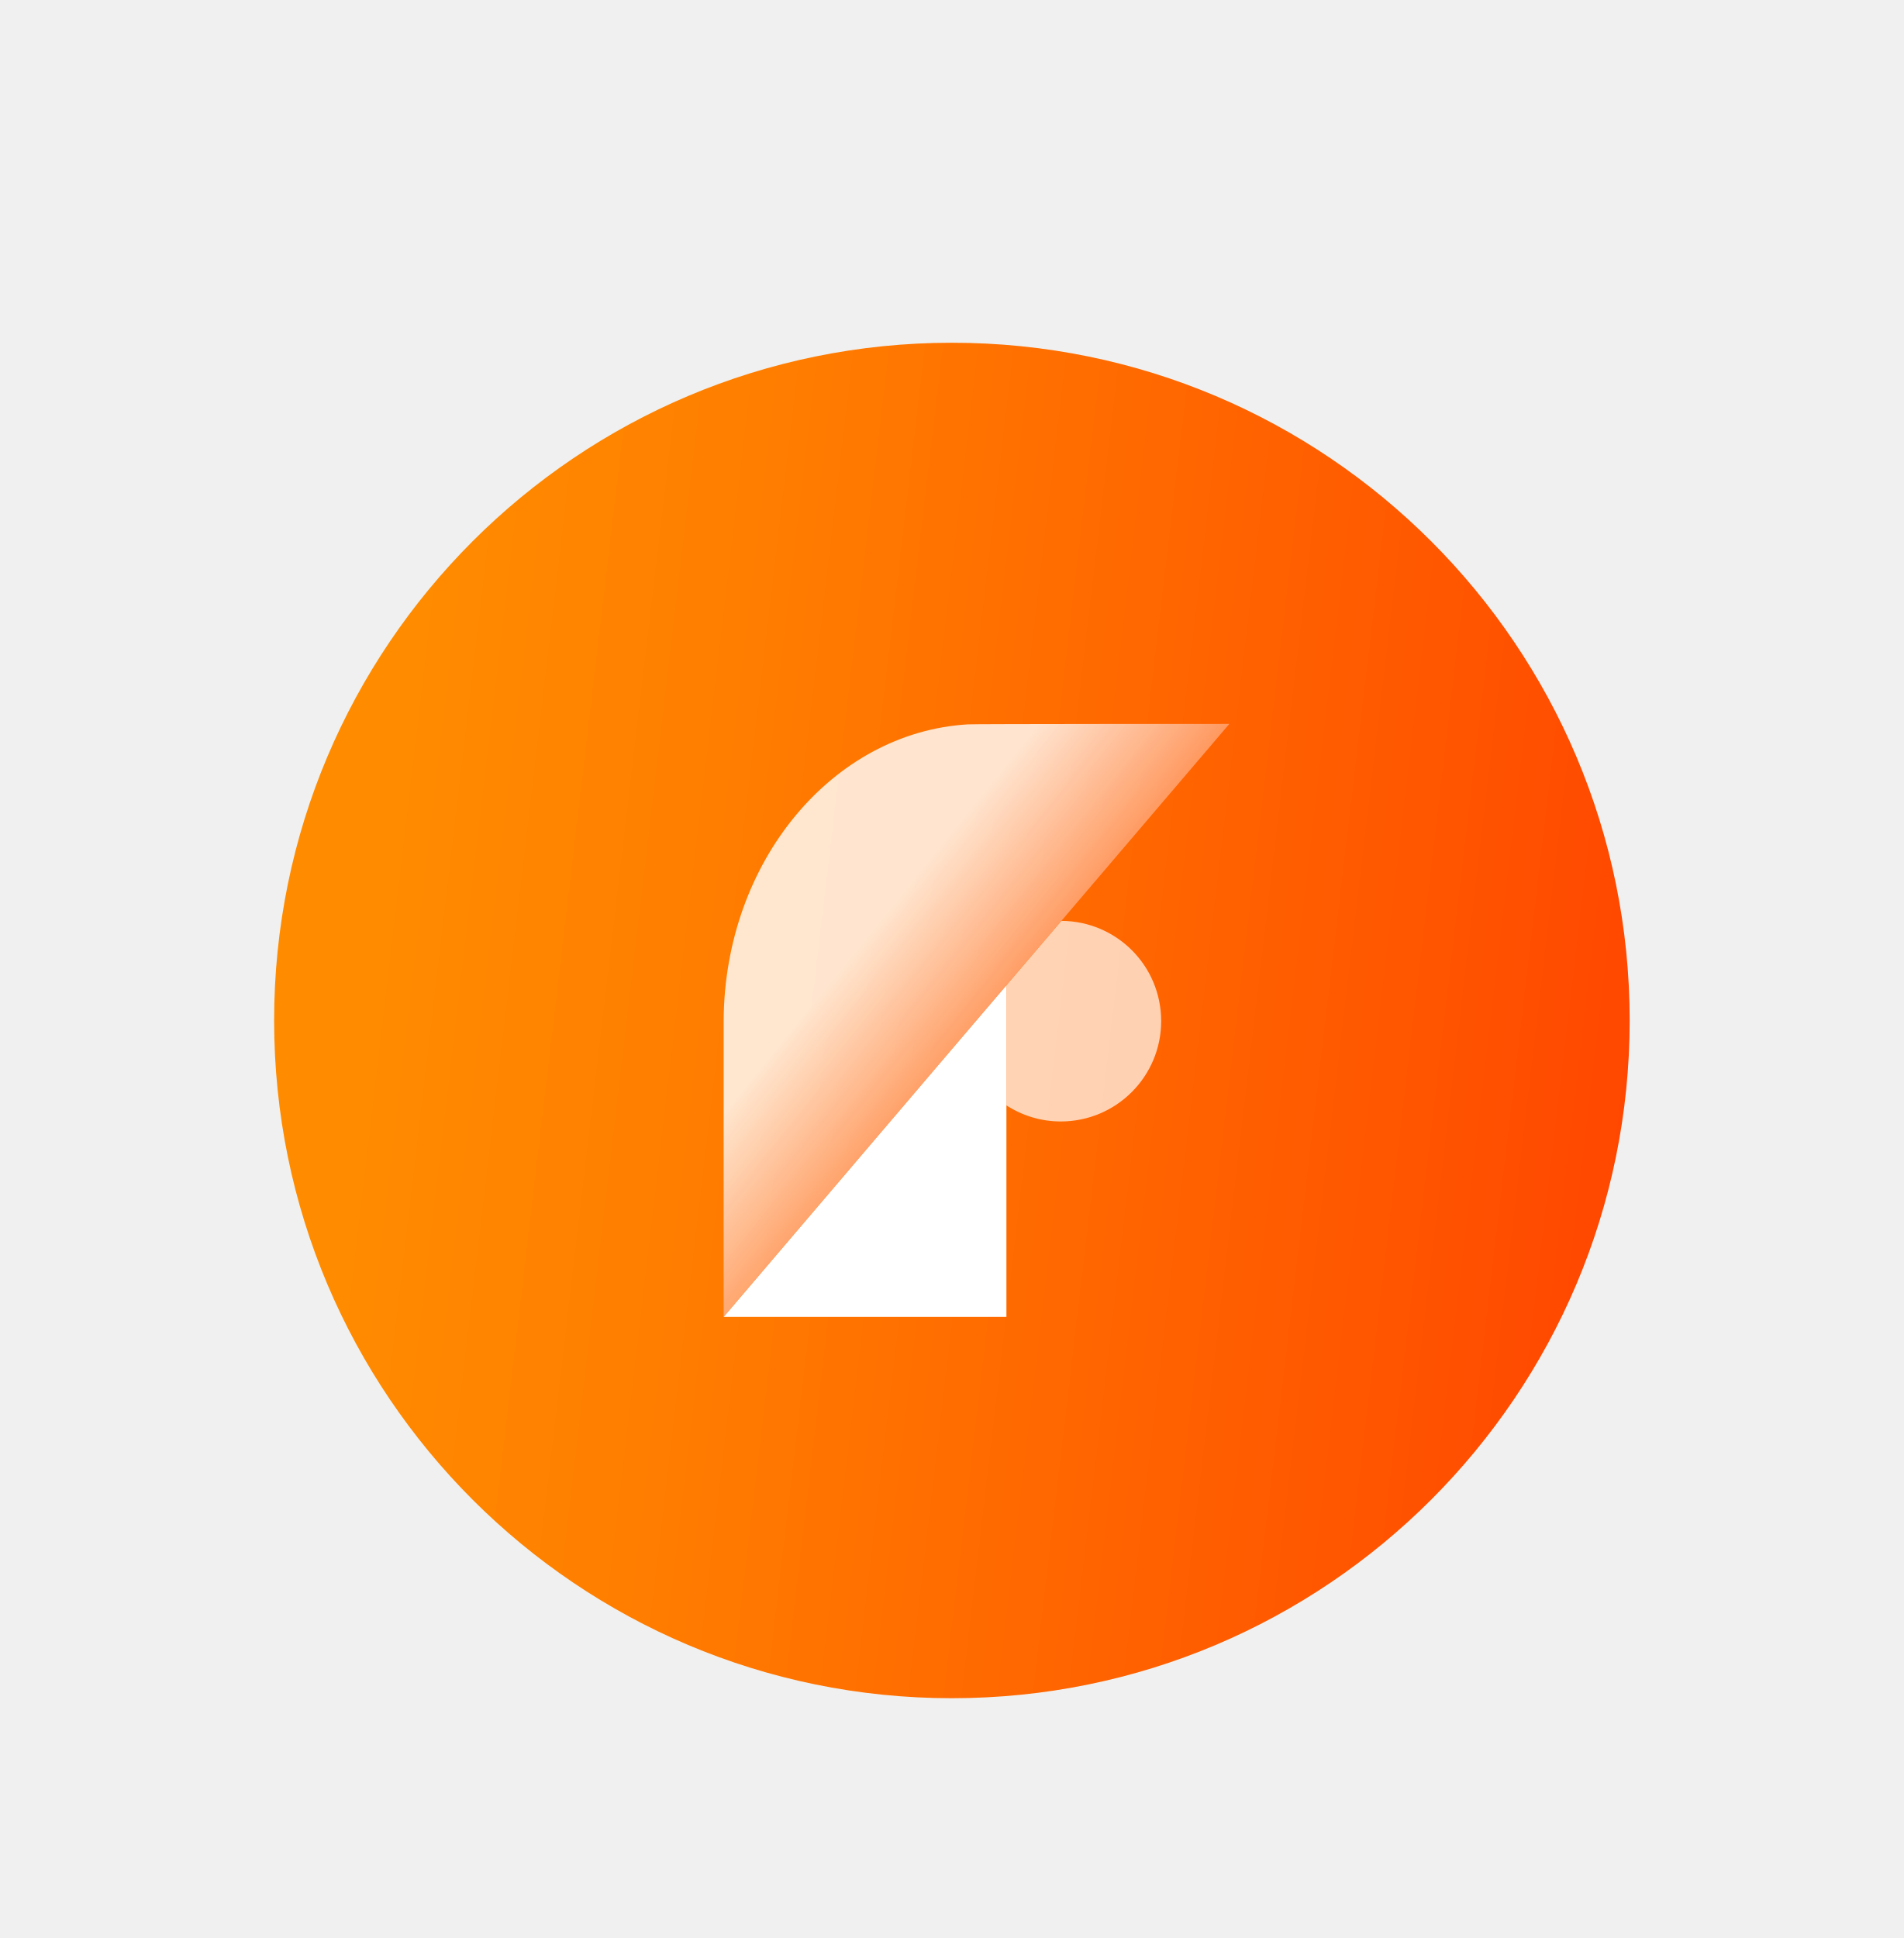
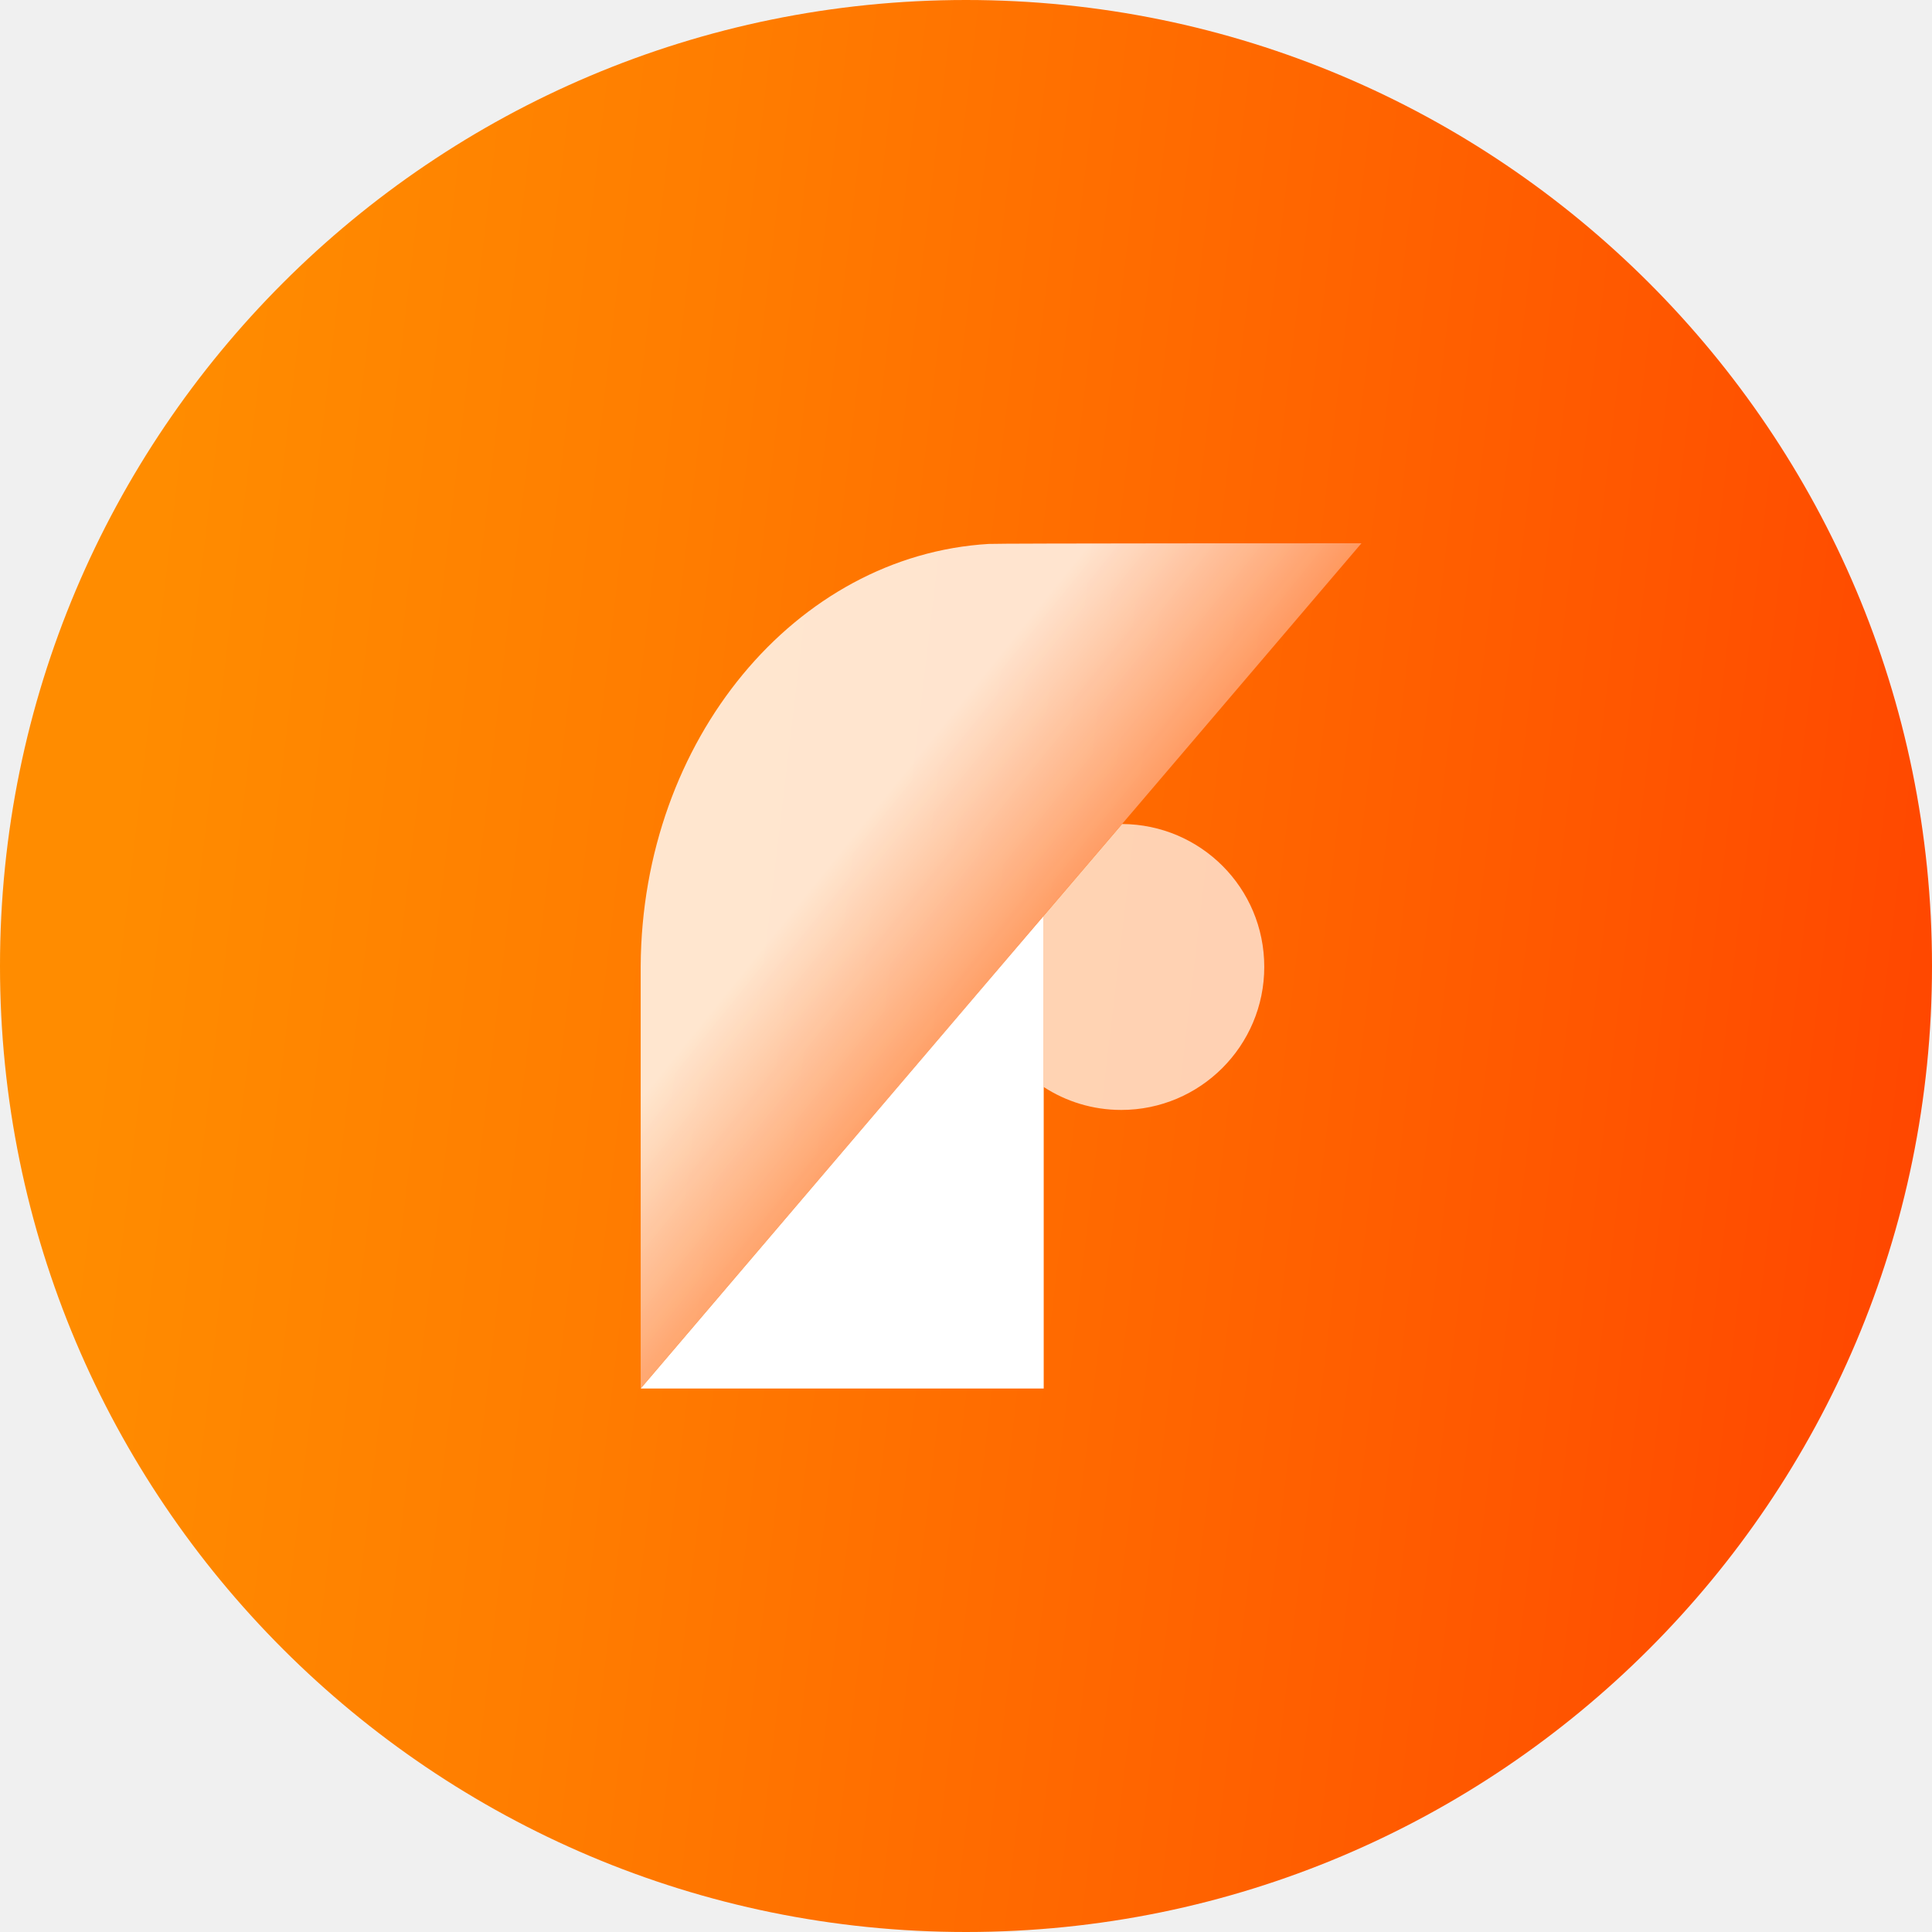
- <svg xmlns="http://www.w3.org/2000/svg" id="Layer_1" viewBox="0 0 125.36 127.62">
+ <svg xmlns="http://www.w3.org/2000/svg" id="Layer_1" version="1.1" viewBox="0 0 89.26 89.26">
  <defs>
-     <style>.cls-1{fill:url(#linear-gradient);}.cls-2,.cls-3{fill:#fff;}.cls-4{fill:url(#linear-gradient-2);opacity:.9;}.cls-3{opacity:.7;}</style>
-     <linearGradient id="linear-gradient" x1="542.14" y1="-79.8" x2="653.99" y2="-21.89" gradientTransform="translate(-455.83 328.45) rotate(-20.65)" gradientUnits="userSpaceOnUse">
+     <style>
+       .st0 {
+         fill: url(#linear-gradient);
+       }
+ 
+       .st1, .st2 {
+         fill: #fff;
+       }
+ 
+       .st3 {
+         fill: url(#linear-gradient1);
+         opacity: .9;
+       }
+ 
+       .st3, .st2 {
+         isolation: isolate;
+       }
+ 
+       .st2 {
+         opacity: .7;
+       }
+     </style>
+     <linearGradient id="linear-gradient" x1="452.4" y1="142.31" x2="564.25" y2="200.22" gradientTransform="translate(-468.24 66.37) rotate(-20.65)" gradientUnits="userSpaceOnUse">
      <stop offset="0" stop-color="#ff8c00" />
      <stop offset=".19" stop-color="#ff7d00" />
      <stop offset=".55" stop-color="#ff5600" />
      <stop offset="1" stop-color="#ff1e00" />
    </linearGradient>
-     <linearGradient id="linear-gradient-2" x1="70.77" y1="72.44" x2="42.42" y2="49.51" gradientUnits="userSpaceOnUse">
+     <linearGradient id="linear-gradient1" x1="52.73" y1="244.23" x2="24.38" y2="221.3" gradientTransform="translate(0 -194.36)" gradientUnits="userSpaceOnUse">
      <stop offset=".05" stop-color="#ff6b1a" />
      <stop offset=".2" stop-color="#ff9d68" stop-opacity=".97" />
      <stop offset=".48" stop-color="#fff" stop-opacity=".9" />
    </linearGradient>
  </defs>
-   <circle class="cls-1" cx="62.68" cy="67.2" r="44.63" />
-   <path class="cls-3" d="M69.89,60.64l-3.62,4.24v7.91c1.03,.67,2.26,1.06,3.58,1.06,3.65,0,6.61-2.96,6.61-6.61s-2.94-6.58-6.57-6.6Z" />
-   <polygon class="cls-2" points="63.33 68.32 47.65 86.72 66.27 86.72 66.27 72.8 66.27 64.88 63.33 68.32" />
-   <path class="cls-4" d="M63.73,47.7c-8.92,.53-16.02,9.05-16.08,19.5v19.52l15.69-18.4,2.93-3.44,3.62-4.24,11.06-12.97s-16.92,0-17.22,.03Z" />
+   <circle class="st0" cx="44.63" cy="44.63" r="44.63" />
+   <path class="st2" d="M51.84,38.07l-3.62,4.24v7.91c1.03.67,2.26,1.06,3.58,1.06,3.65,0,6.61-2.96,6.61-6.61s-2.94-6.58-6.57-6.6Z" />
+   <polygon class="st1" points="45.28 45.75 29.6 64.15 48.22 64.15 48.22 50.23 48.22 42.31 45.28 45.75" />
+   <path class="st3" d="M45.68,25.13c-8.92.53-16.02,9.05-16.08,19.5v19.52l15.69-18.4,2.93-3.44,3.62-4.24,11.06-12.97s-16.92,0-17.22.03Z" />
</svg>
